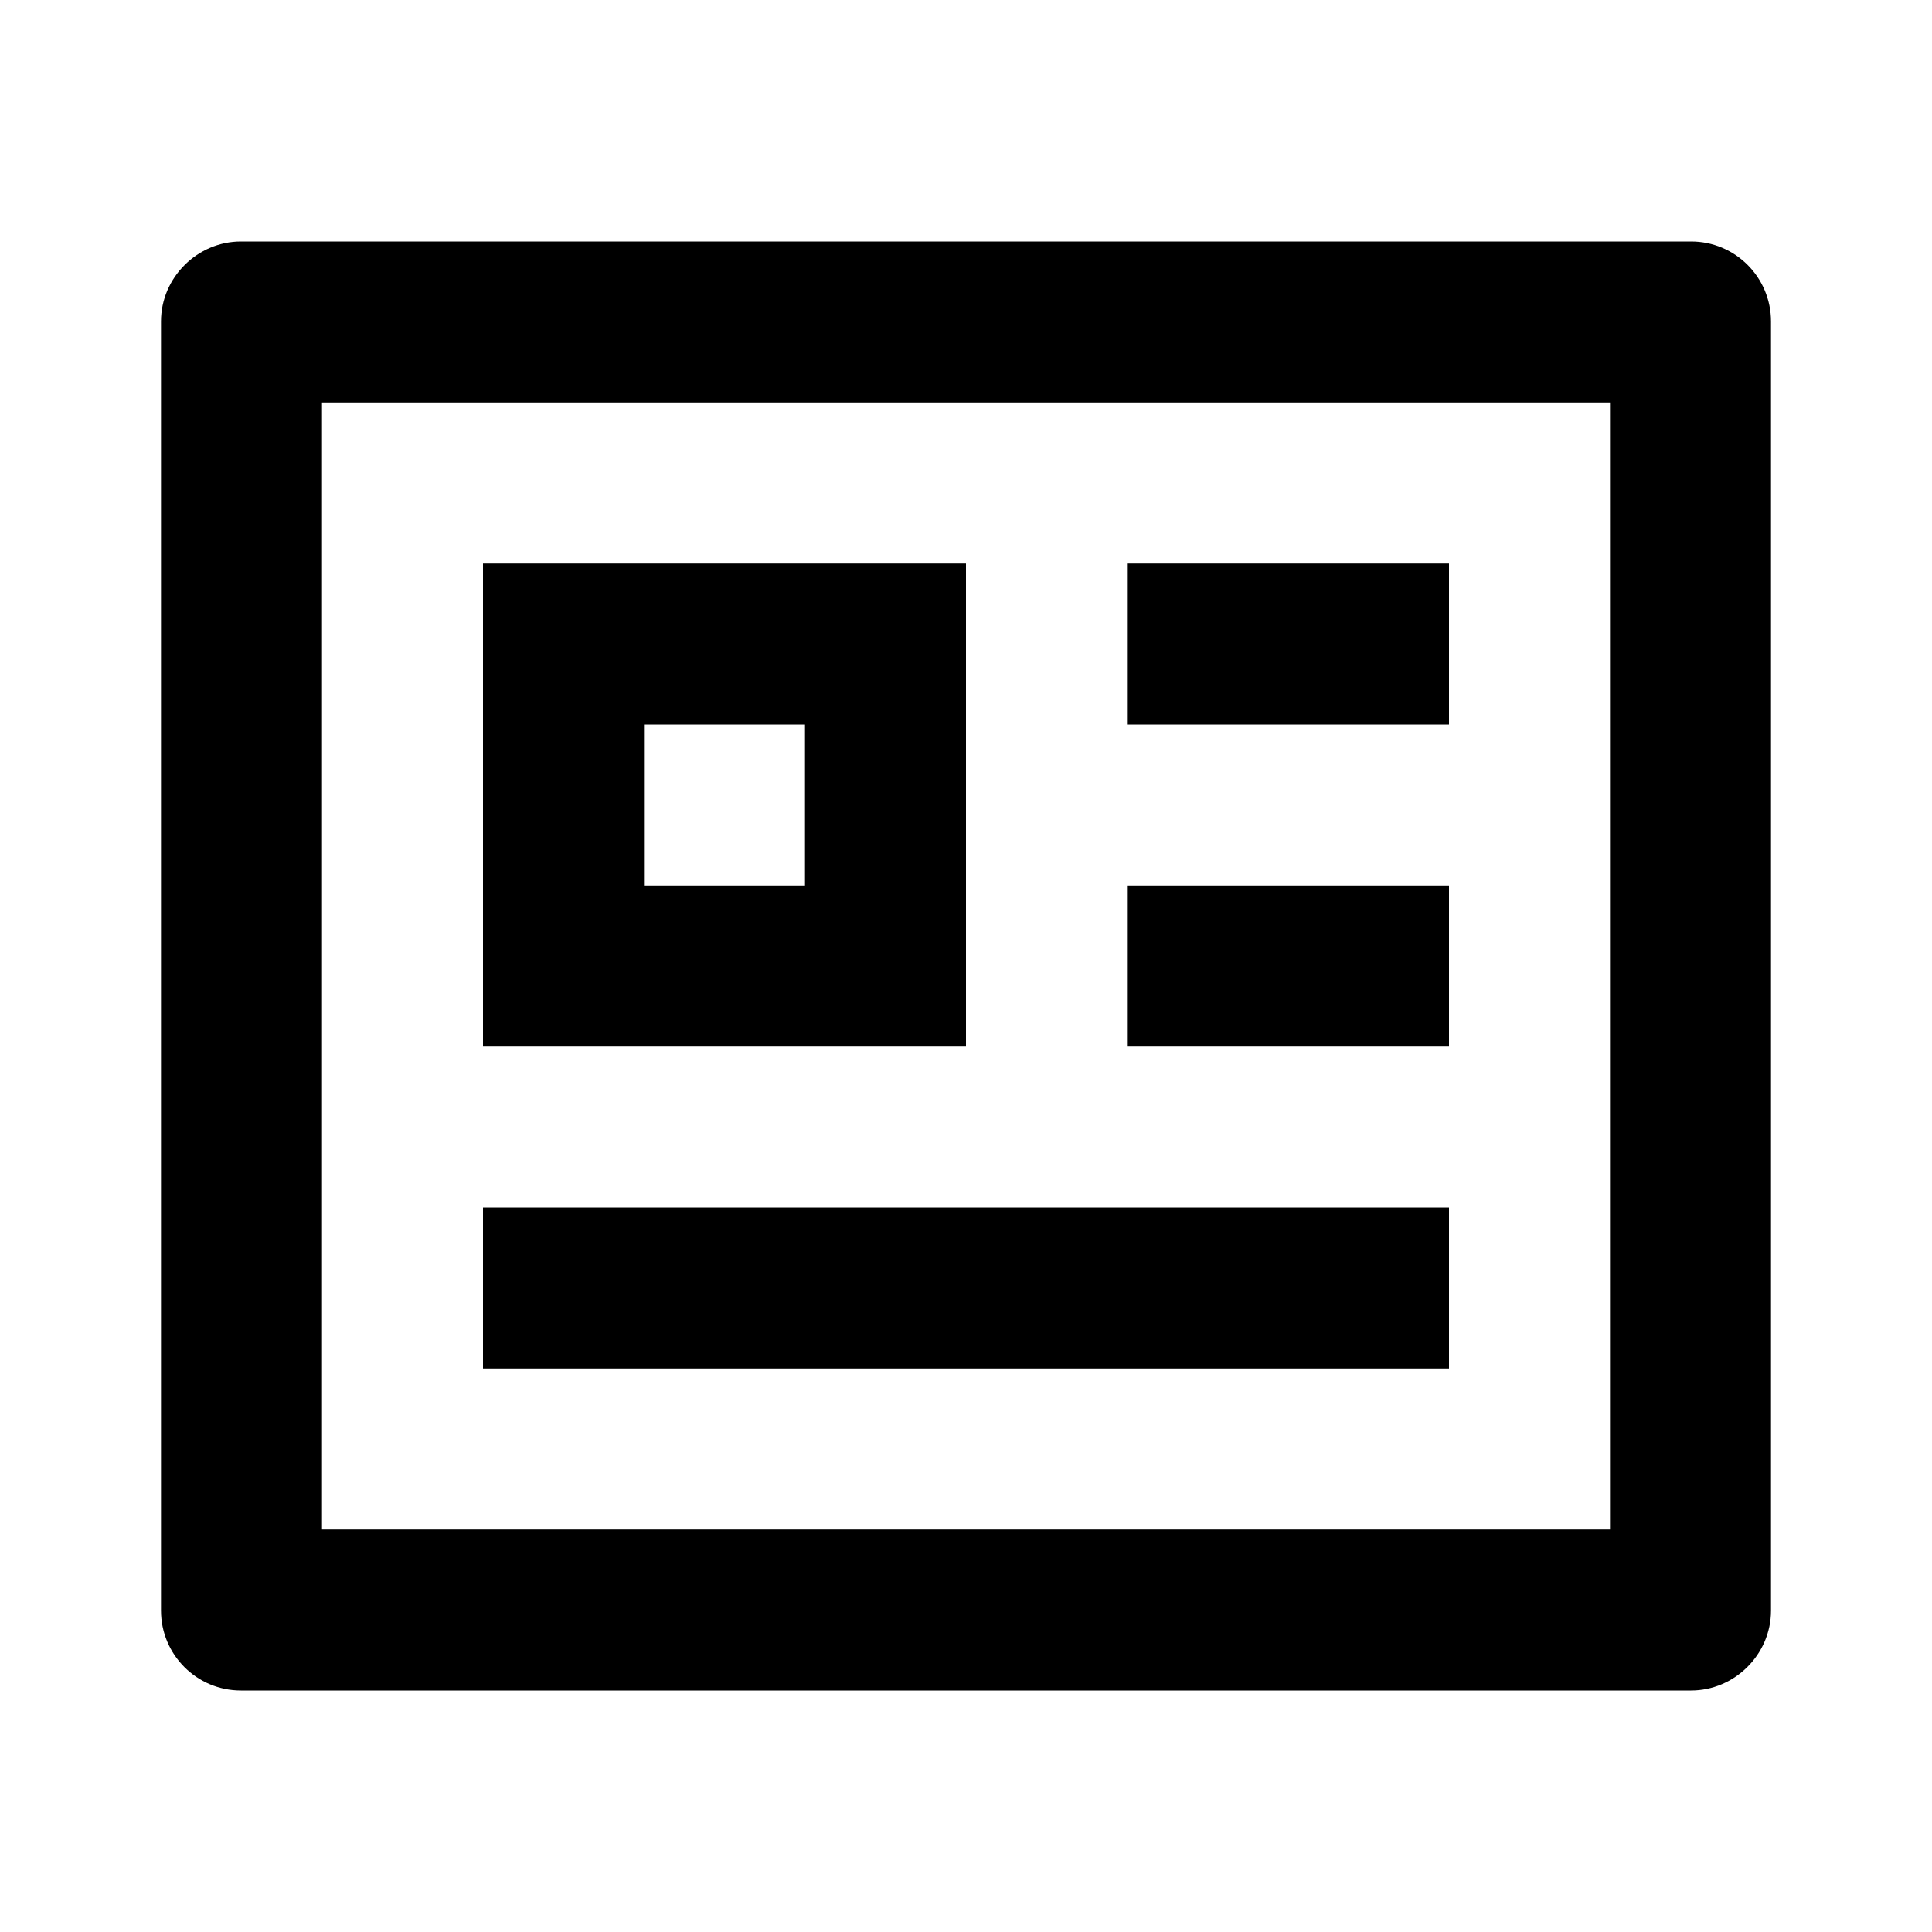
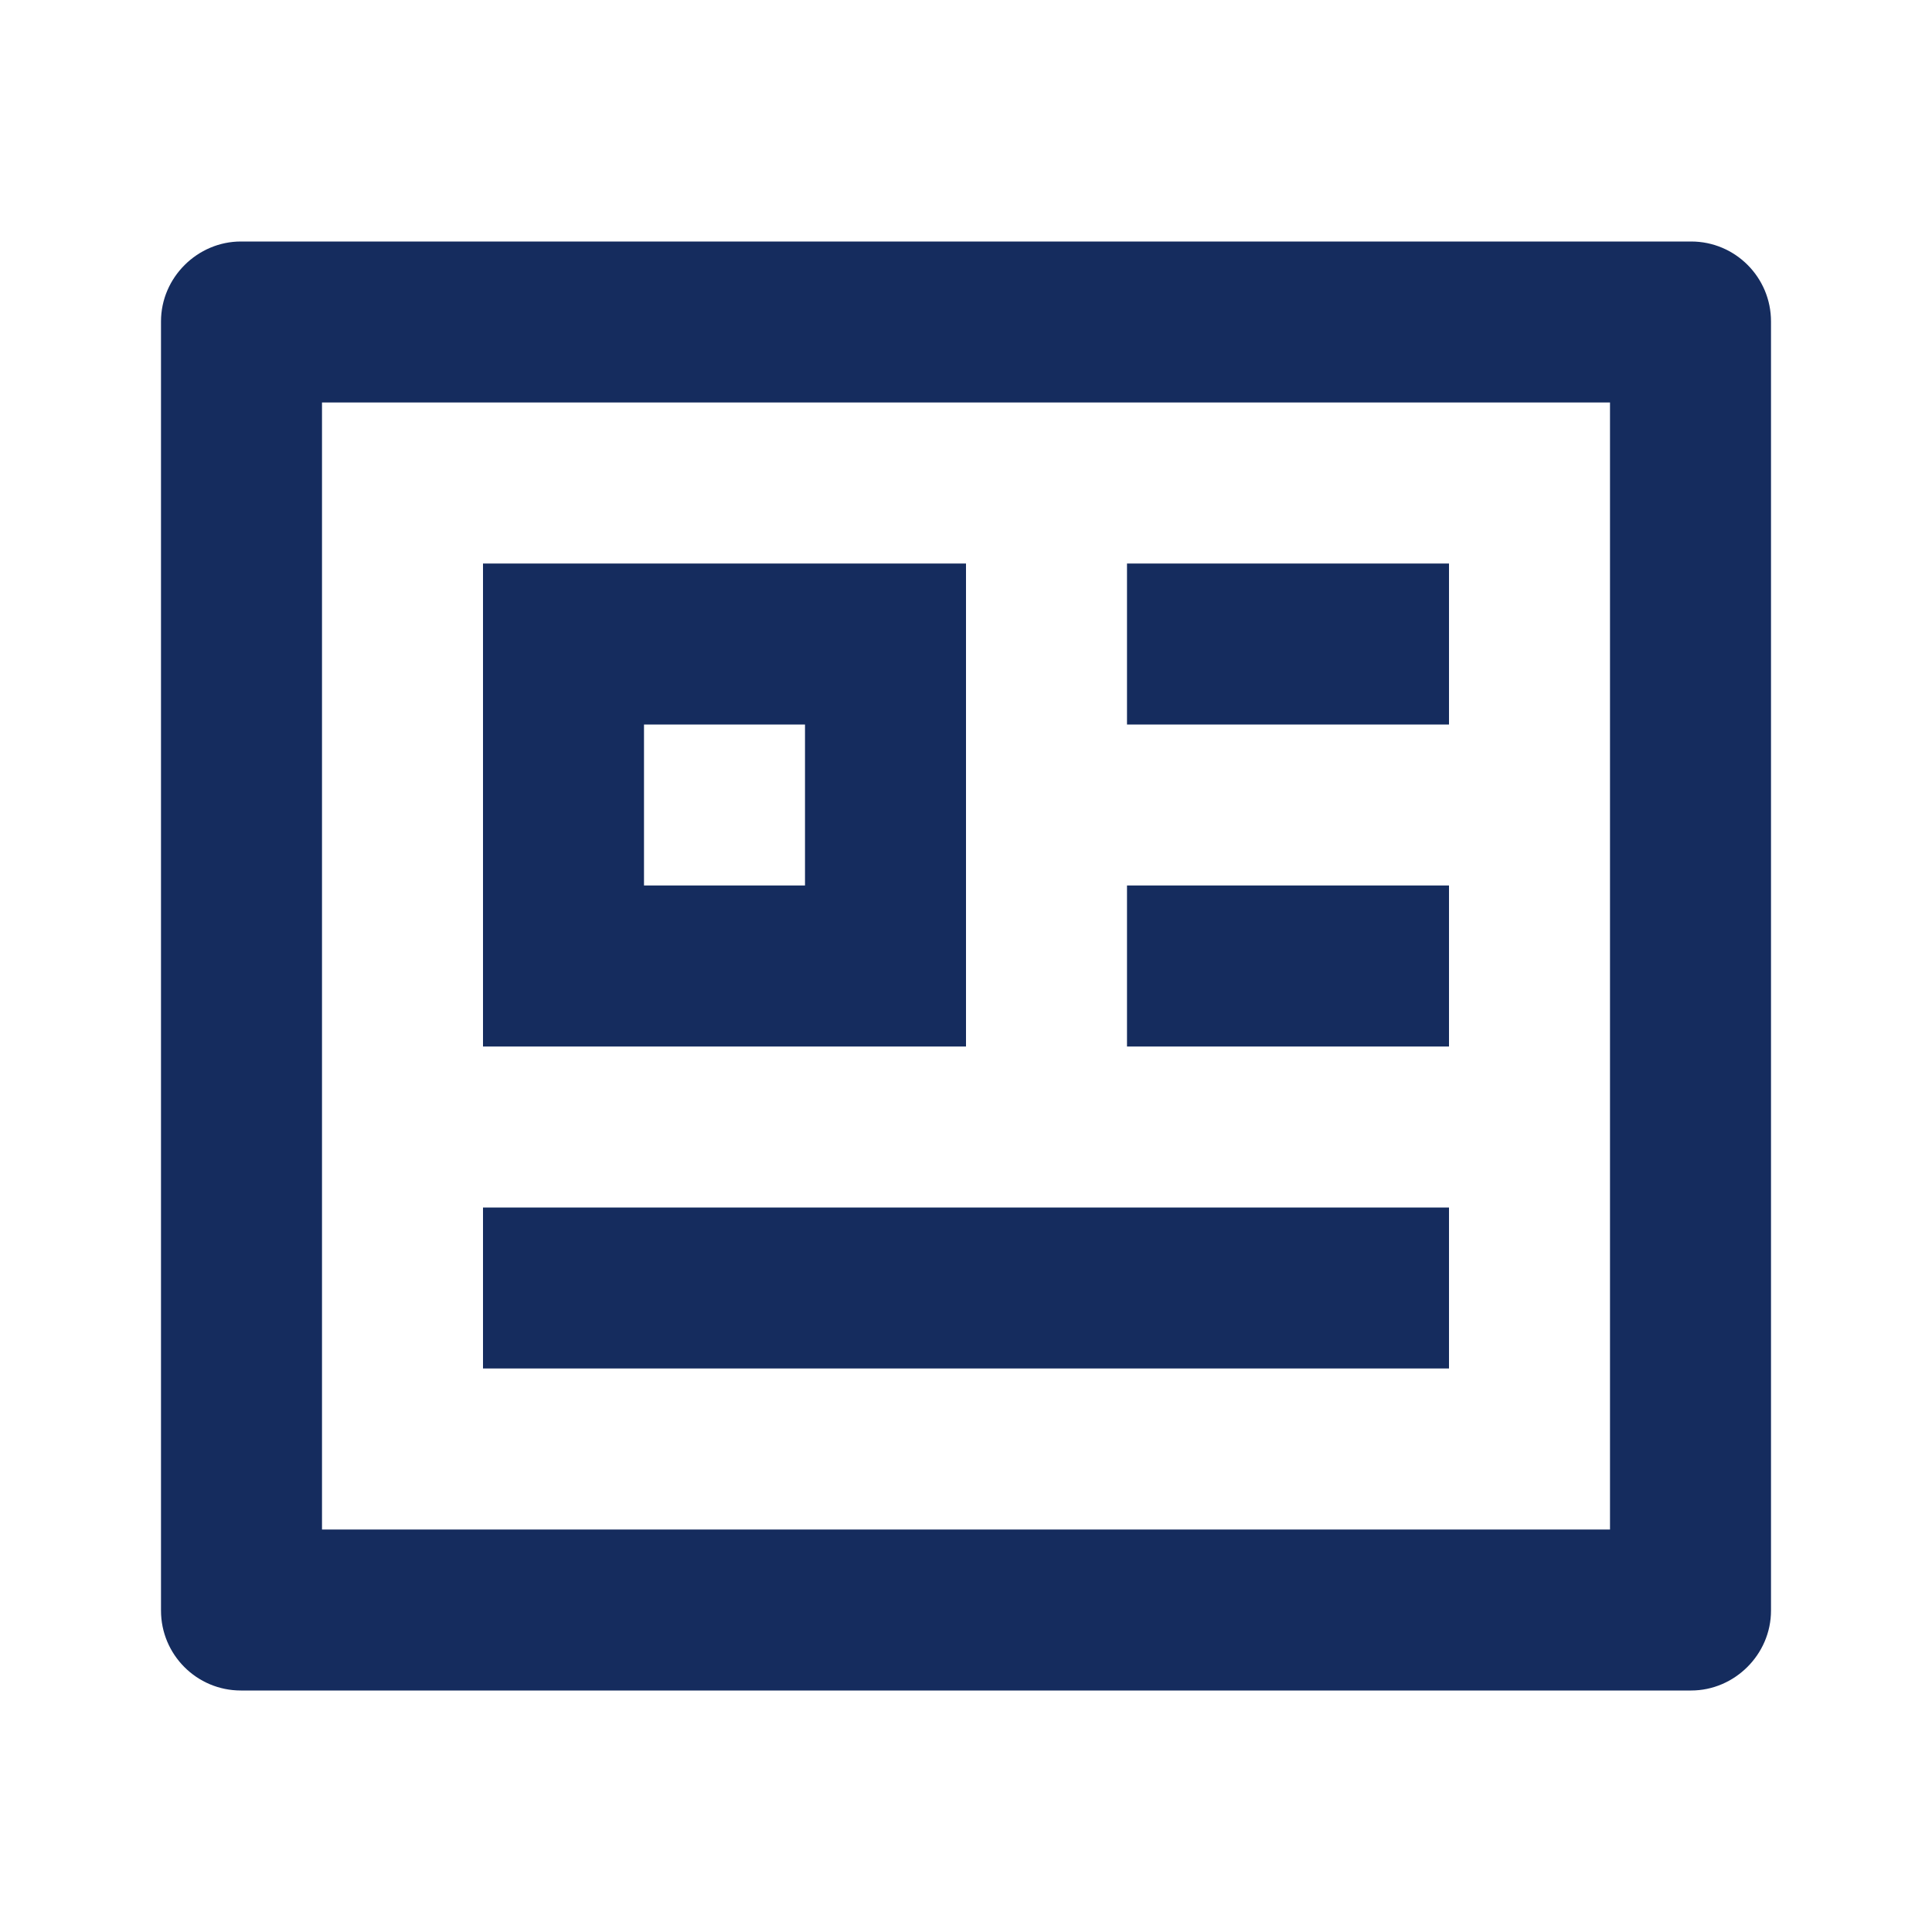
- <svg xmlns="http://www.w3.org/2000/svg" viewBox="0 0 24 24" fill="currentColor">
+ <svg xmlns="http://www.w3.org/2000/svg" viewBox="0 0 24 24" fill="#152C5E">
  <path d="M21.008 3C21.556 3 22 3.445 22 3.993V20.007C22 20.555 21.545 21 21.008 21H2.992C2.444 21 2 20.555 2 20.007V3.993C2 3.445 2.455 3 2.992 3H21.008ZM20 5H4V19H20V5ZM18 15V17H6V15H18ZM12 7V13H6V7H12ZM18 11V13H14V11H18ZM10 9H8V11H10V9ZM18 7V9H14V7H18Z" />
</svg>
